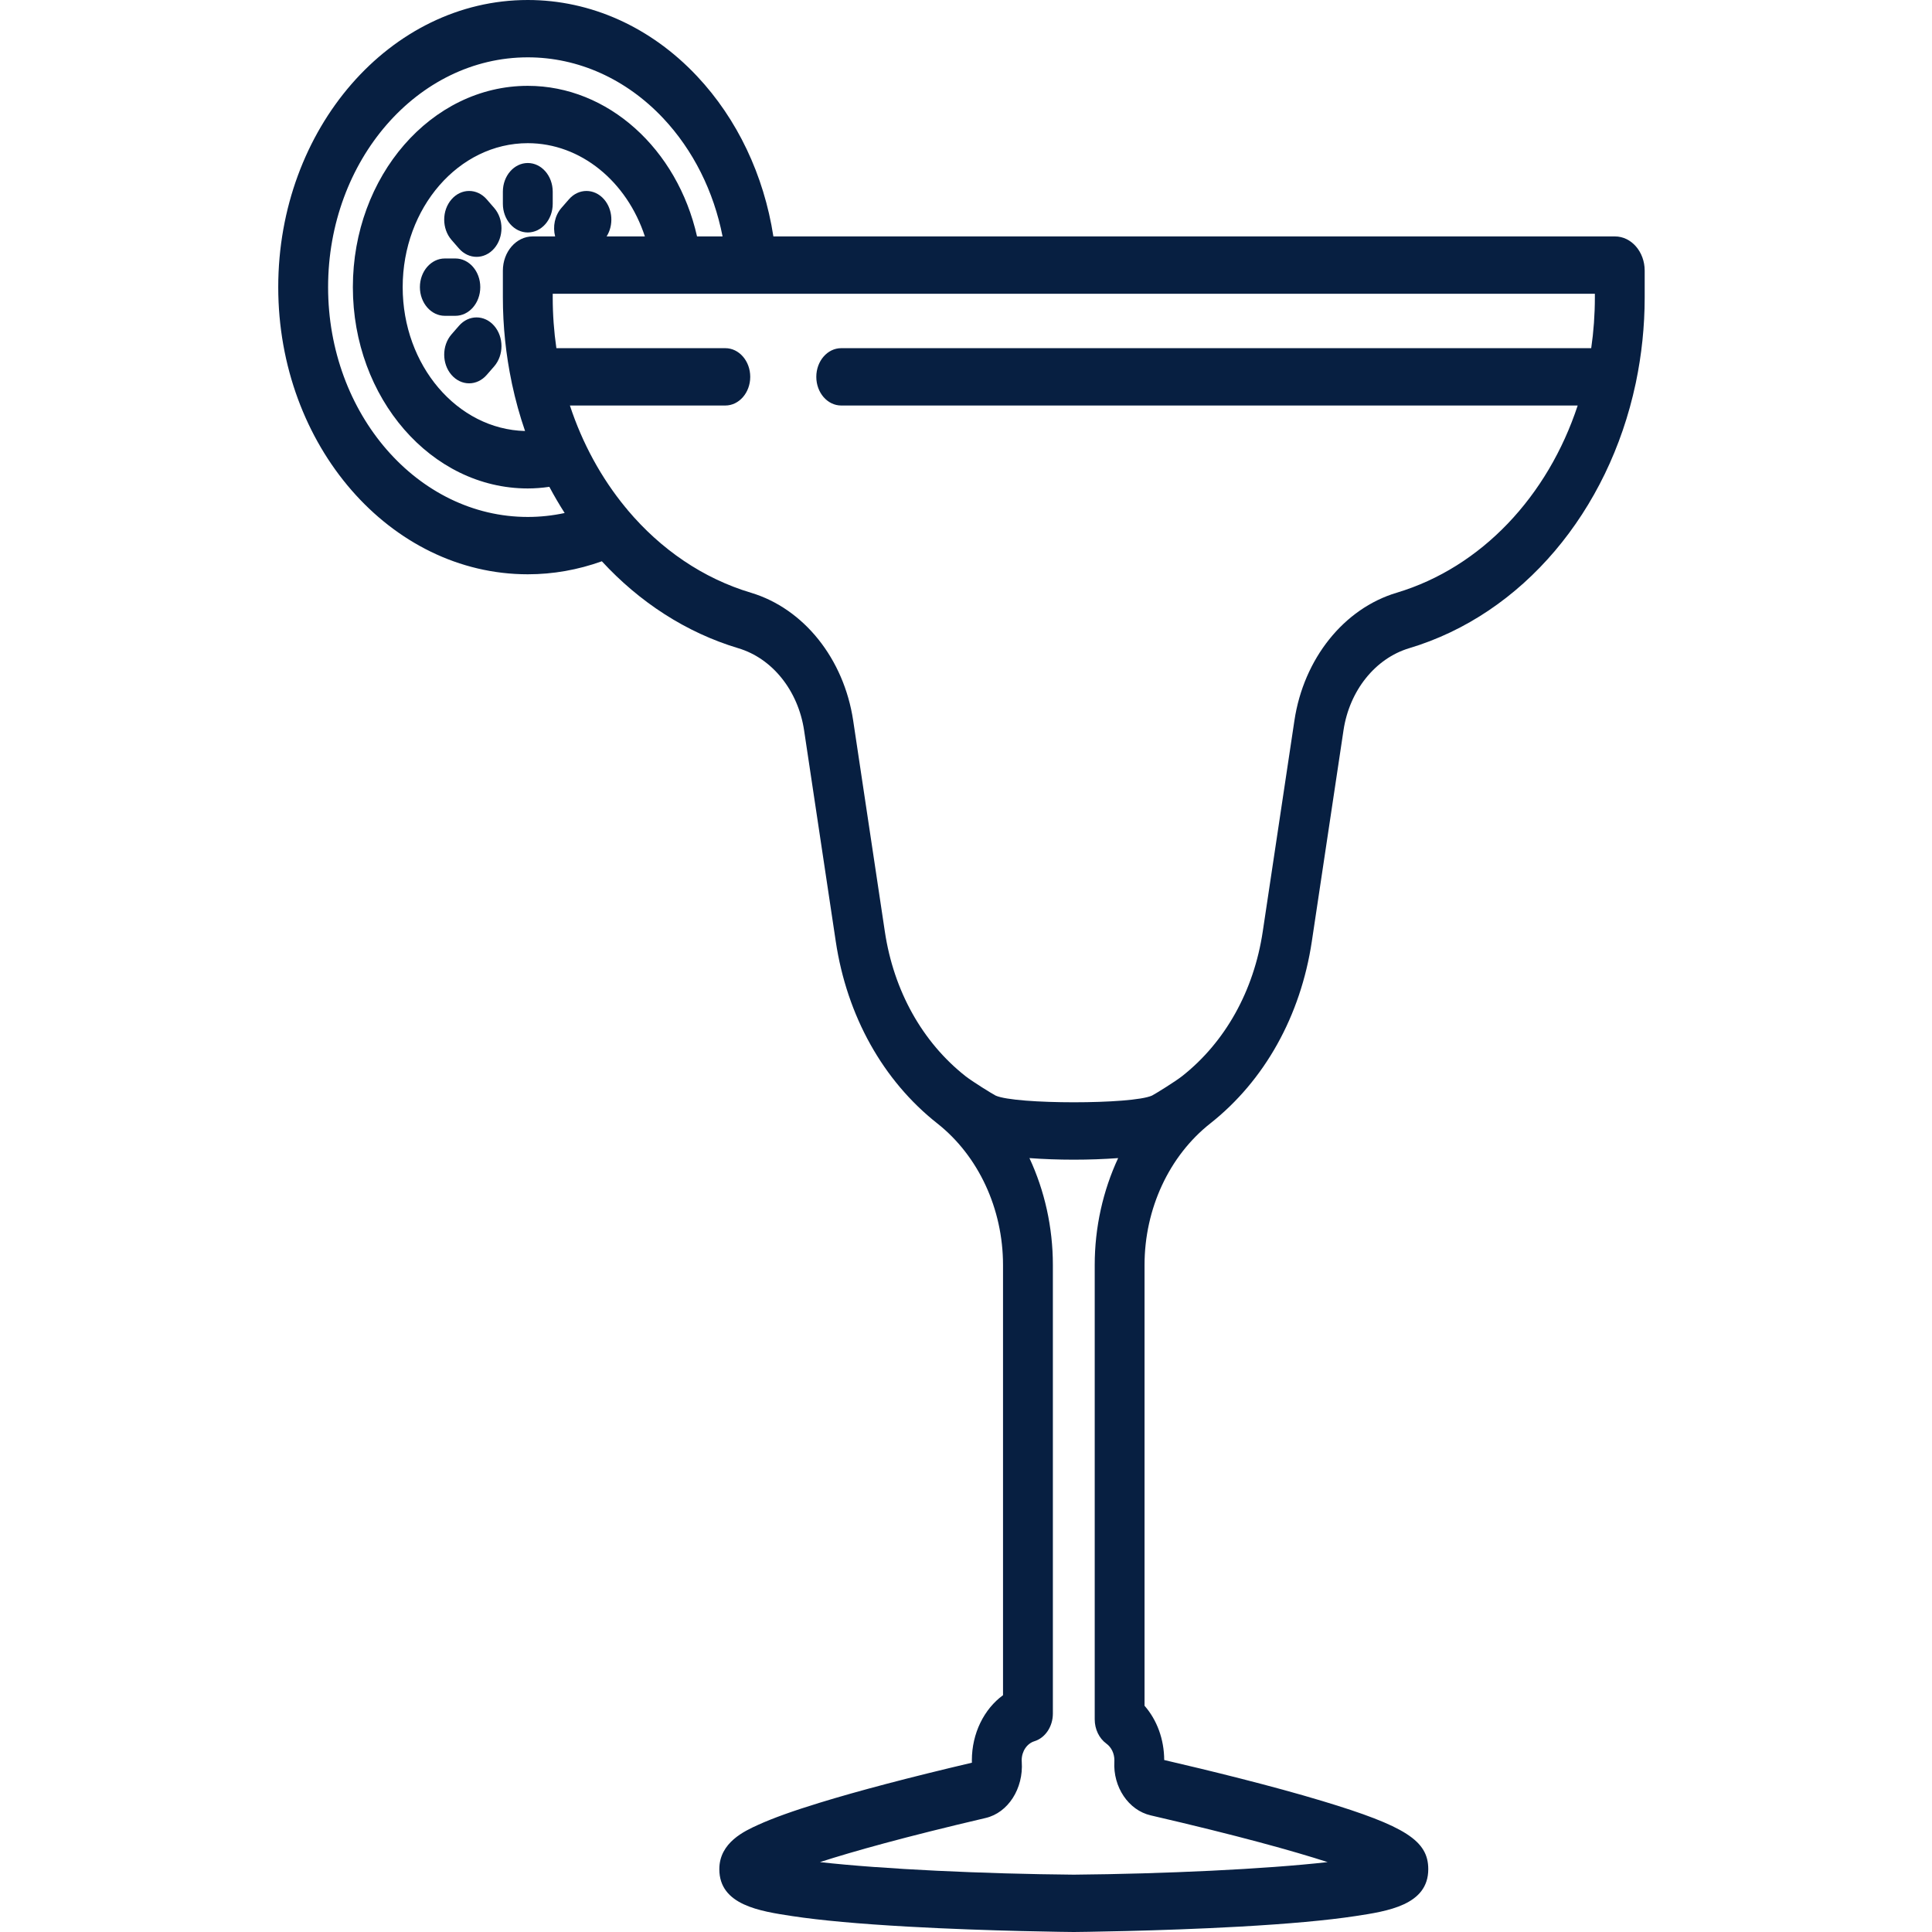
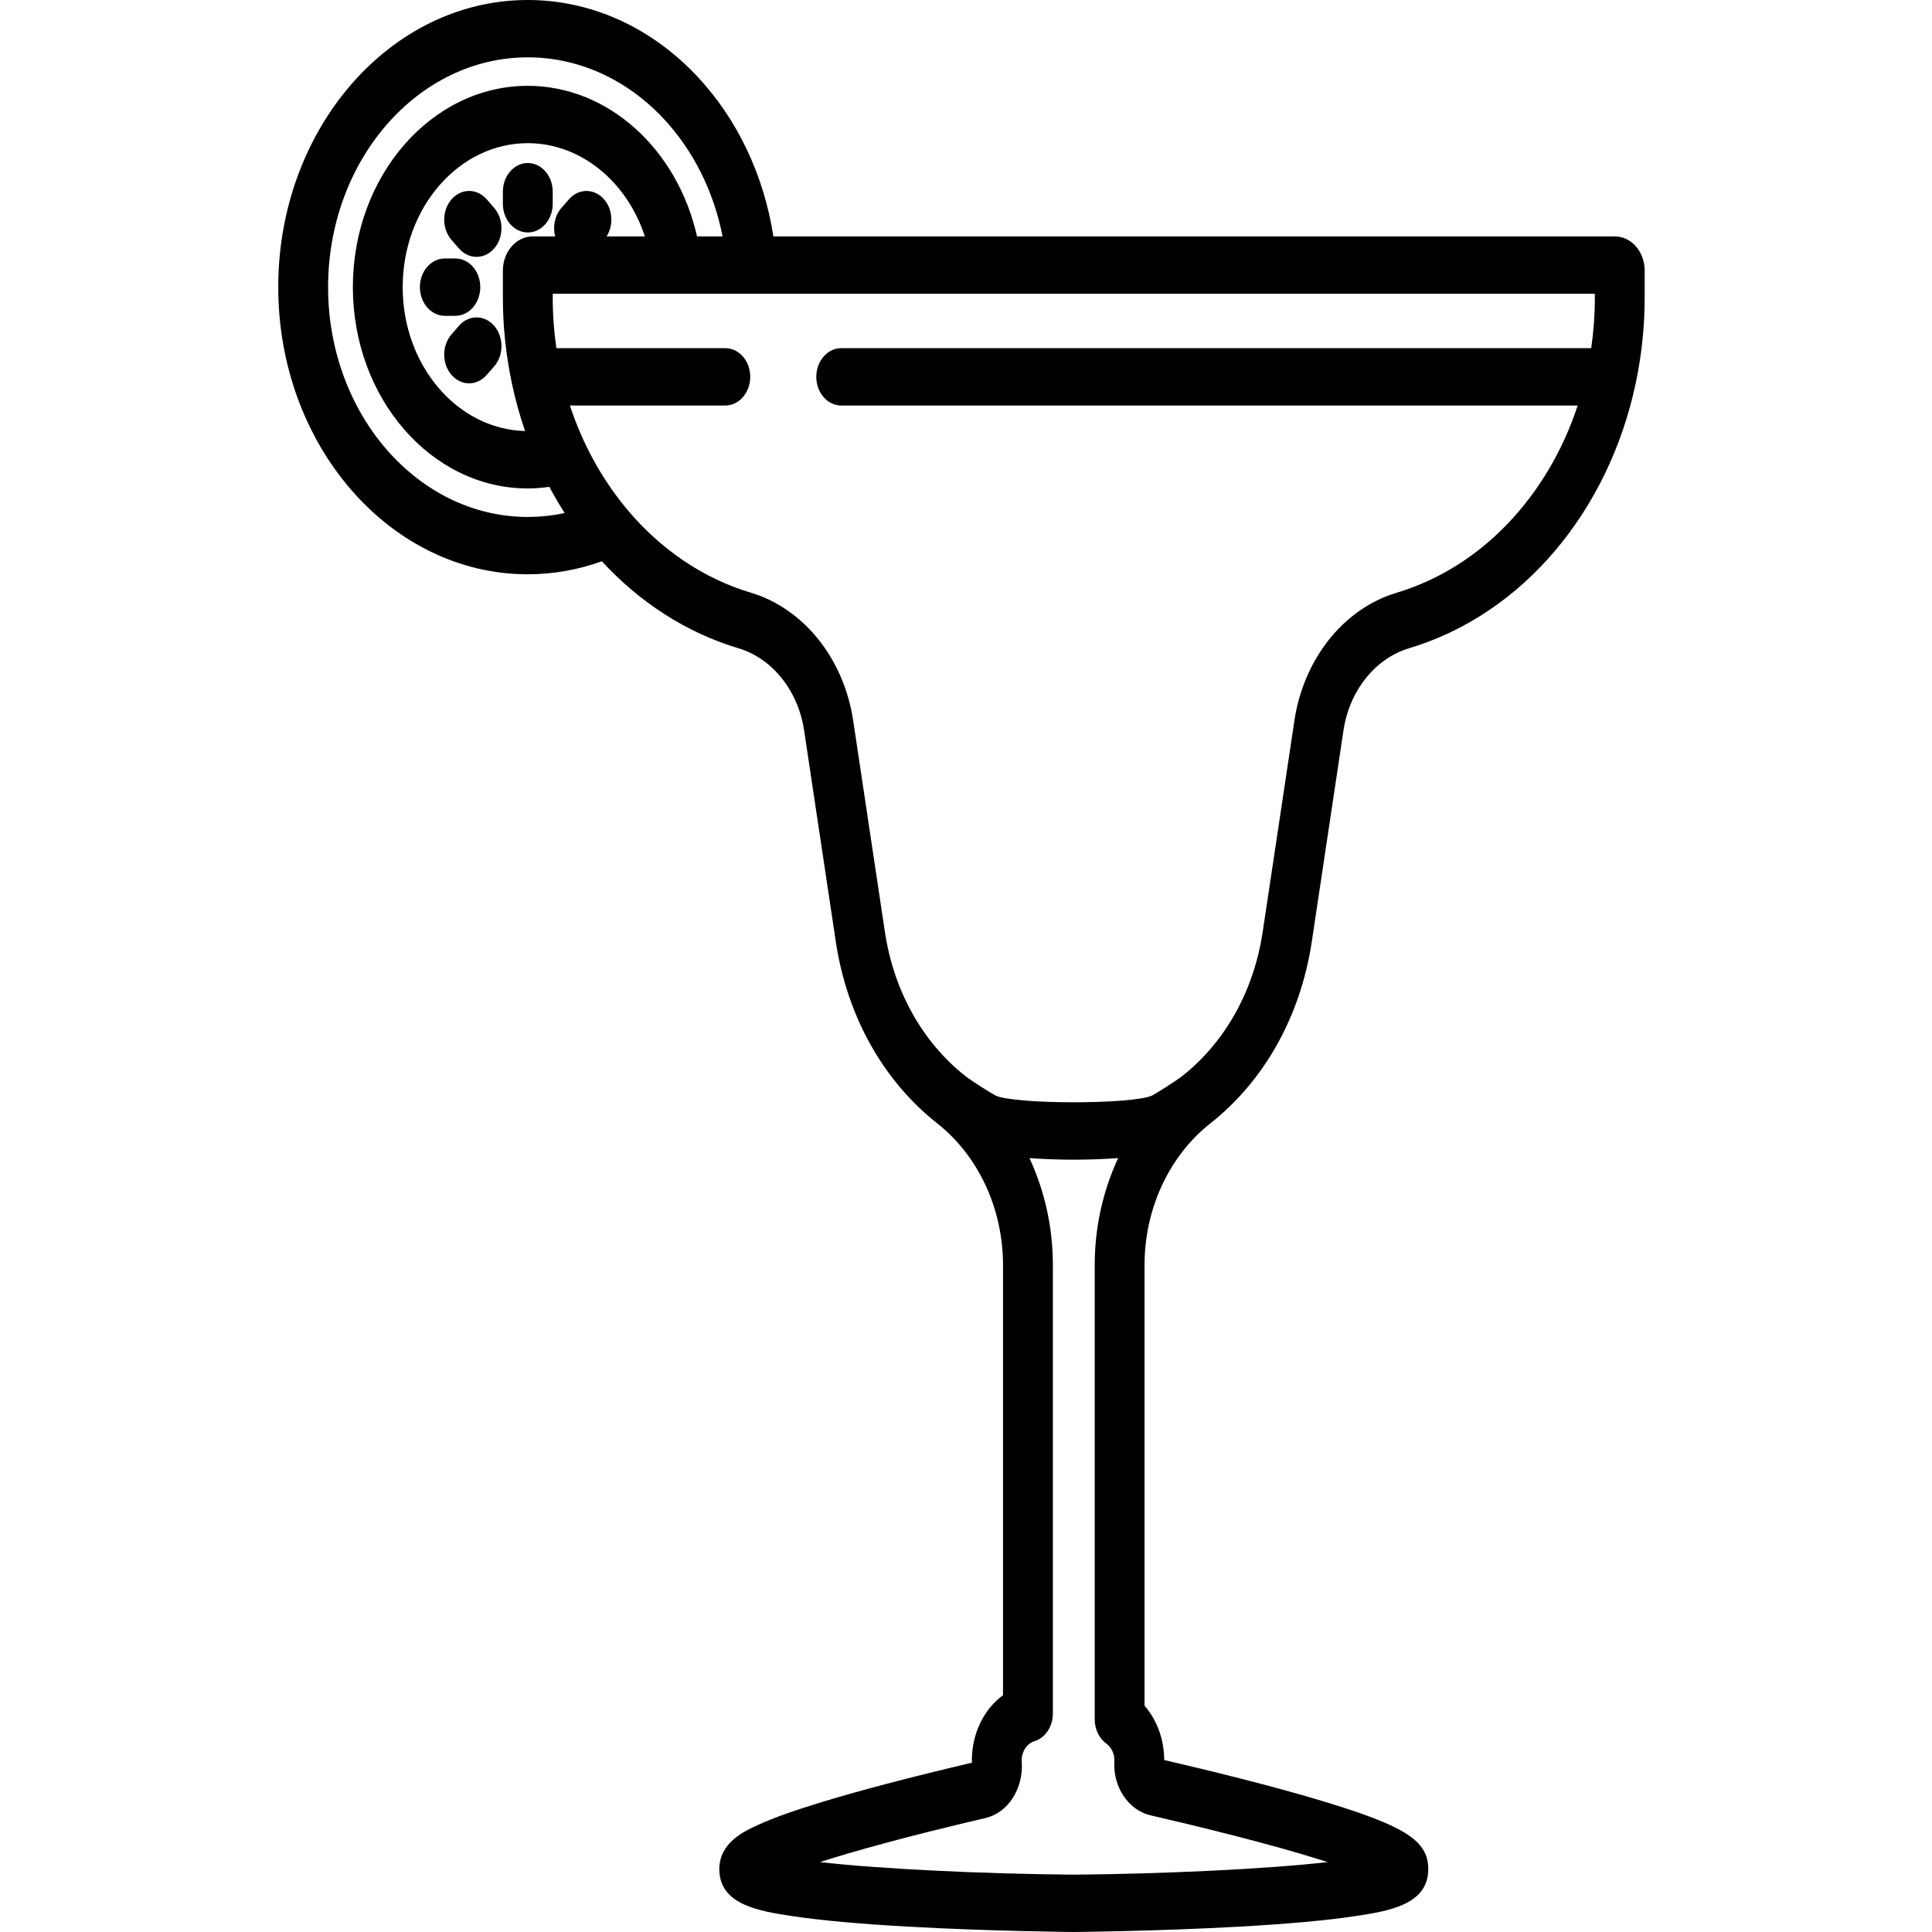
- <svg xmlns="http://www.w3.org/2000/svg" width="56" height="56" viewBox="0 0 49 56" fill="none">
-   <path d="M11.798 4.725C11.4 4.725 11.076 5.097 11.076 5.556V5.907C11.076 6.366 11.4 6.738 11.798 6.738C12.197 6.738 12.521 6.366 12.521 5.907V5.556C12.52 5.097 12.197 4.725 11.798 4.725Z" fill="#071F41" />
-   <path d="M9.699 7.492H9.393C8.995 7.492 8.671 7.864 8.671 8.323C8.671 8.781 8.995 9.154 9.393 9.154H9.699C10.098 9.154 10.421 8.782 10.421 8.323C10.421 7.864 10.098 7.492 9.699 7.492Z" fill="#071F41" />
-   <path d="M10.824 6.027L10.608 5.778C10.326 5.454 9.869 5.454 9.587 5.779C9.305 6.103 9.305 6.629 9.587 6.954L9.803 7.202C9.944 7.364 10.129 7.445 10.314 7.445C10.498 7.445 10.683 7.364 10.824 7.202C11.106 6.877 11.106 6.351 10.824 6.027Z" fill="#071F41" />
-   <path d="M10.824 9.444C10.542 9.119 10.085 9.119 9.803 9.444L9.587 9.692C9.305 10.017 9.305 10.543 9.587 10.867C9.728 11.029 9.913 11.111 10.098 11.111C10.282 11.111 10.467 11.029 10.608 10.867L10.824 10.619C11.106 10.294 11.106 9.768 10.824 9.444Z" fill="#071F41" />
-   <path d="M43.311 6.853H18.917C18.642 5.076 17.87 3.448 16.704 2.208C15.365 0.784 13.623 0 11.798 0C7.81 0 4.565 3.734 4.565 8.323C4.565 12.912 7.81 16.646 11.798 16.646C12.531 16.646 13.25 16.518 13.945 16.269C15.033 17.45 16.381 18.334 17.903 18.79C18.887 19.084 19.634 20.018 19.807 21.169L20.725 27.287C21.049 29.448 22.094 31.322 23.668 32.563C24.861 33.504 25.573 35.038 25.573 36.667V49.136C25.023 49.537 24.67 50.243 24.67 51.022C24.67 51.045 24.671 51.069 24.671 51.093C22.867 51.517 21.381 51.908 20.253 52.255C19.484 52.491 18.905 52.699 18.48 52.892C18.085 53.071 17.35 53.404 17.35 54.179C17.35 55.22 18.525 55.397 19.47 55.54C20.282 55.663 21.407 55.765 22.813 55.844C25.188 55.978 27.595 56 27.619 56C27.621 56 27.622 56 27.624 56C27.626 56 27.628 56 27.63 56C27.654 56 30.06 55.977 32.436 55.844C33.842 55.765 34.967 55.663 35.778 55.54C36.723 55.397 37.899 55.22 37.899 54.179C37.899 53.356 37.239 52.931 34.83 52.204C33.37 51.763 31.551 51.318 30.245 51.015C30.243 50.415 30.036 49.854 29.675 49.442V36.666C29.675 35.038 30.388 33.504 31.581 32.563C33.154 31.322 34.2 29.448 34.524 27.287L35.442 21.169C35.614 20.018 36.362 19.084 37.345 18.789C40.644 17.802 43.124 14.809 43.909 11.123C43.912 11.109 43.915 11.095 43.918 11.081C44.083 10.288 44.172 9.464 44.172 8.621V7.845C44.172 7.298 43.786 6.853 43.311 6.853ZM11.798 14.984C8.606 14.984 6.01 11.996 6.01 8.323C6.01 4.65 8.606 1.662 11.798 1.662C13.258 1.662 14.652 2.289 15.724 3.428C16.593 4.353 17.188 5.546 17.444 6.853H16.704C16.133 4.32 14.126 2.488 11.798 2.488C9.002 2.488 6.728 5.106 6.728 8.323C6.728 11.54 9.003 14.158 11.798 14.158C12.007 14.158 12.215 14.141 12.423 14.111C12.562 14.372 12.71 14.624 12.867 14.87C12.517 14.945 12.159 14.984 11.798 14.984ZM14.01 5.779C13.728 5.454 13.27 5.454 12.989 5.779L12.773 6.027C12.578 6.251 12.518 6.57 12.591 6.853H11.938C11.463 6.853 11.076 7.298 11.076 7.845V8.621C11.076 9.464 11.165 10.287 11.331 11.08C11.333 11.095 11.337 11.111 11.34 11.126C11.44 11.594 11.566 12.051 11.719 12.493C9.756 12.444 8.172 10.593 8.172 8.323C8.172 6.022 9.799 4.15 11.798 4.15C13.333 4.15 14.672 5.262 15.192 6.853H14.083C14.288 6.528 14.264 6.072 14.01 5.779ZM29.852 52.619C32.391 53.207 33.985 53.652 34.982 53.974C33.158 54.18 30.232 54.315 27.624 54.338C25.018 54.315 22.092 54.18 20.267 53.974C21.221 53.666 22.72 53.245 25.07 52.695C25.72 52.543 26.169 51.843 26.116 51.067C26.115 51.052 26.114 51.037 26.114 51.022C26.114 50.764 26.266 50.538 26.482 50.471C26.798 50.374 27.018 50.044 27.018 49.668V36.666C27.018 35.572 26.778 34.511 26.339 33.568C26.743 33.598 27.183 33.614 27.624 33.614C28.065 33.614 28.506 33.598 28.91 33.568C28.471 34.512 28.231 35.573 28.231 36.666V49.836C28.231 50.121 28.358 50.386 28.568 50.539C28.714 50.645 28.801 50.825 28.801 51.021C28.801 51.034 28.8 51.047 28.8 51.058C28.758 51.799 29.211 52.47 29.852 52.619ZM42.728 8.621H42.728C42.728 9.12 42.692 9.612 42.622 10.092H20.883C20.485 10.092 20.161 10.464 20.161 10.923C20.161 11.382 20.484 11.754 20.883 11.754H42.23C41.366 14.377 39.445 16.444 36.982 17.181C35.451 17.639 34.288 19.094 34.019 20.887L33.101 27.004C32.844 28.72 32.014 30.207 30.765 31.192C30.571 31.345 29.996 31.702 29.891 31.756C29.319 32.015 25.934 32.015 25.359 31.756C25.255 31.703 24.678 31.345 24.484 31.192C23.235 30.207 22.405 28.72 22.148 27.004L21.23 20.887C20.961 19.094 19.798 17.64 18.267 17.181C16.873 16.764 15.653 15.921 14.7 14.793C14.677 14.76 14.652 14.731 14.626 14.703C13.93 13.856 13.381 12.854 13.019 11.754H17.524C17.922 11.754 18.246 11.382 18.246 10.923C18.246 10.464 17.922 10.092 17.524 10.092H12.627C12.557 9.612 12.521 9.12 12.521 8.621V8.515H42.728V8.621Z" fill="#071F41" />
+ <svg xmlns="http://www.w3.org/2000/svg" version="1.1" width="56" height="56" viewBox="0 0 49 56">
+   <path d="M11.798 4.725C11.4 4.725 11.076 5.097 11.076 5.556V5.907C11.076 6.366 11.4 6.738 11.798 6.738C12.197 6.738 12.521 6.366 12.521 5.907V5.556C12.52 5.097 12.197 4.725 11.798 4.725Z" />
+   <path d="M9.699 7.492H9.393C8.995 7.492 8.671 7.864 8.671 8.323C8.671 8.781 8.995 9.154 9.393 9.154H9.699C10.098 9.154 10.421 8.782 10.421 8.323C10.421 7.864 10.098 7.492 9.699 7.492Z" />
+   <path d="M10.824 6.027L10.608 5.778C10.326 5.454 9.869 5.454 9.587 5.779C9.305 6.103 9.305 6.629 9.587 6.954L9.803 7.202C9.944 7.364 10.129 7.445 10.314 7.445C10.498 7.445 10.683 7.364 10.824 7.202C11.106 6.877 11.106 6.351 10.824 6.027Z" />
+   <path d="M10.824 9.444C10.542 9.119 10.085 9.119 9.803 9.444L9.587 9.692C9.305 10.017 9.305 10.543 9.587 10.867C9.728 11.029 9.913 11.111 10.098 11.111C10.282 11.111 10.467 11.029 10.608 10.867L10.824 10.619C11.106 10.294 11.106 9.768 10.824 9.444Z" />
+   <path d="M43.311 6.853H18.917C18.642 5.076 17.87 3.448 16.704 2.208C15.365 0.784 13.623 0 11.798 0C7.81 0 4.565 3.734 4.565 8.323C4.565 12.912 7.81 16.646 11.798 16.646C12.531 16.646 13.25 16.518 13.945 16.269C15.033 17.45 16.381 18.334 17.903 18.79C18.887 19.084 19.634 20.018 19.807 21.169L20.725 27.287C21.049 29.448 22.094 31.322 23.668 32.563C24.861 33.504 25.573 35.038 25.573 36.667V49.136C25.023 49.537 24.67 50.243 24.67 51.022C24.67 51.045 24.671 51.069 24.671 51.093C22.867 51.517 21.381 51.908 20.253 52.255C19.484 52.491 18.905 52.699 18.48 52.892C18.085 53.071 17.35 53.404 17.35 54.179C17.35 55.22 18.525 55.397 19.47 55.54C20.282 55.663 21.407 55.765 22.813 55.844C25.188 55.978 27.595 56 27.619 56C27.621 56 27.622 56 27.624 56C27.626 56 27.628 56 27.63 56C27.654 56 30.06 55.977 32.436 55.844C33.842 55.765 34.967 55.663 35.778 55.54C36.723 55.397 37.899 55.22 37.899 54.179C37.899 53.356 37.239 52.931 34.83 52.204C33.37 51.763 31.551 51.318 30.245 51.015C30.243 50.415 30.036 49.854 29.675 49.442V36.666C29.675 35.038 30.388 33.504 31.581 32.563C33.154 31.322 34.2 29.448 34.524 27.287L35.442 21.169C35.614 20.018 36.362 19.084 37.345 18.789C40.644 17.802 43.124 14.809 43.909 11.123C43.912 11.109 43.915 11.095 43.918 11.081C44.083 10.288 44.172 9.464 44.172 8.621V7.845C44.172 7.298 43.786 6.853 43.311 6.853ZM11.798 14.984C8.606 14.984 6.01 11.996 6.01 8.323C6.01 4.65 8.606 1.662 11.798 1.662C13.258 1.662 14.652 2.289 15.724 3.428C16.593 4.353 17.188 5.546 17.444 6.853H16.704C16.133 4.32 14.126 2.488 11.798 2.488C9.002 2.488 6.728 5.106 6.728 8.323C6.728 11.54 9.003 14.158 11.798 14.158C12.007 14.158 12.215 14.141 12.423 14.111C12.562 14.372 12.71 14.624 12.867 14.87C12.517 14.945 12.159 14.984 11.798 14.984ZM14.01 5.779C13.728 5.454 13.27 5.454 12.989 5.779L12.773 6.027C12.578 6.251 12.518 6.57 12.591 6.853H11.938C11.463 6.853 11.076 7.298 11.076 7.845V8.621C11.076 9.464 11.165 10.287 11.331 11.08C11.333 11.095 11.337 11.111 11.34 11.126C11.44 11.594 11.566 12.051 11.719 12.493C9.756 12.444 8.172 10.593 8.172 8.323C8.172 6.022 9.799 4.15 11.798 4.15C13.333 4.15 14.672 5.262 15.192 6.853H14.083C14.288 6.528 14.264 6.072 14.01 5.779ZM29.852 52.619C32.391 53.207 33.985 53.652 34.982 53.974C33.158 54.18 30.232 54.315 27.624 54.338C25.018 54.315 22.092 54.18 20.267 53.974C21.221 53.666 22.72 53.245 25.07 52.695C25.72 52.543 26.169 51.843 26.116 51.067C26.115 51.052 26.114 51.037 26.114 51.022C26.114 50.764 26.266 50.538 26.482 50.471C26.798 50.374 27.018 50.044 27.018 49.668V36.666C27.018 35.572 26.778 34.511 26.339 33.568C26.743 33.598 27.183 33.614 27.624 33.614C28.065 33.614 28.506 33.598 28.91 33.568C28.471 34.512 28.231 35.573 28.231 36.666V49.836C28.231 50.121 28.358 50.386 28.568 50.539C28.714 50.645 28.801 50.825 28.801 51.021C28.801 51.034 28.8 51.047 28.8 51.058C28.758 51.799 29.211 52.47 29.852 52.619ZM42.728 8.621H42.728C42.728 9.12 42.692 9.612 42.622 10.092H20.883C20.485 10.092 20.161 10.464 20.161 10.923C20.161 11.382 20.484 11.754 20.883 11.754H42.23C41.366 14.377 39.445 16.444 36.982 17.181C35.451 17.639 34.288 19.094 34.019 20.887L33.101 27.004C32.844 28.72 32.014 30.207 30.765 31.192C30.571 31.345 29.996 31.702 29.891 31.756C29.319 32.015 25.934 32.015 25.359 31.756C25.255 31.703 24.678 31.345 24.484 31.192C23.235 30.207 22.405 28.72 22.148 27.004L21.23 20.887C20.961 19.094 19.798 17.64 18.267 17.181C16.873 16.764 15.653 15.921 14.7 14.793C14.677 14.76 14.652 14.731 14.626 14.703C13.93 13.856 13.381 12.854 13.019 11.754H17.524C17.922 11.754 18.246 11.382 18.246 10.923C18.246 10.464 17.922 10.092 17.524 10.092H12.627C12.557 9.612 12.521 9.12 12.521 8.621V8.515H42.728V8.621Z" />
</svg>
